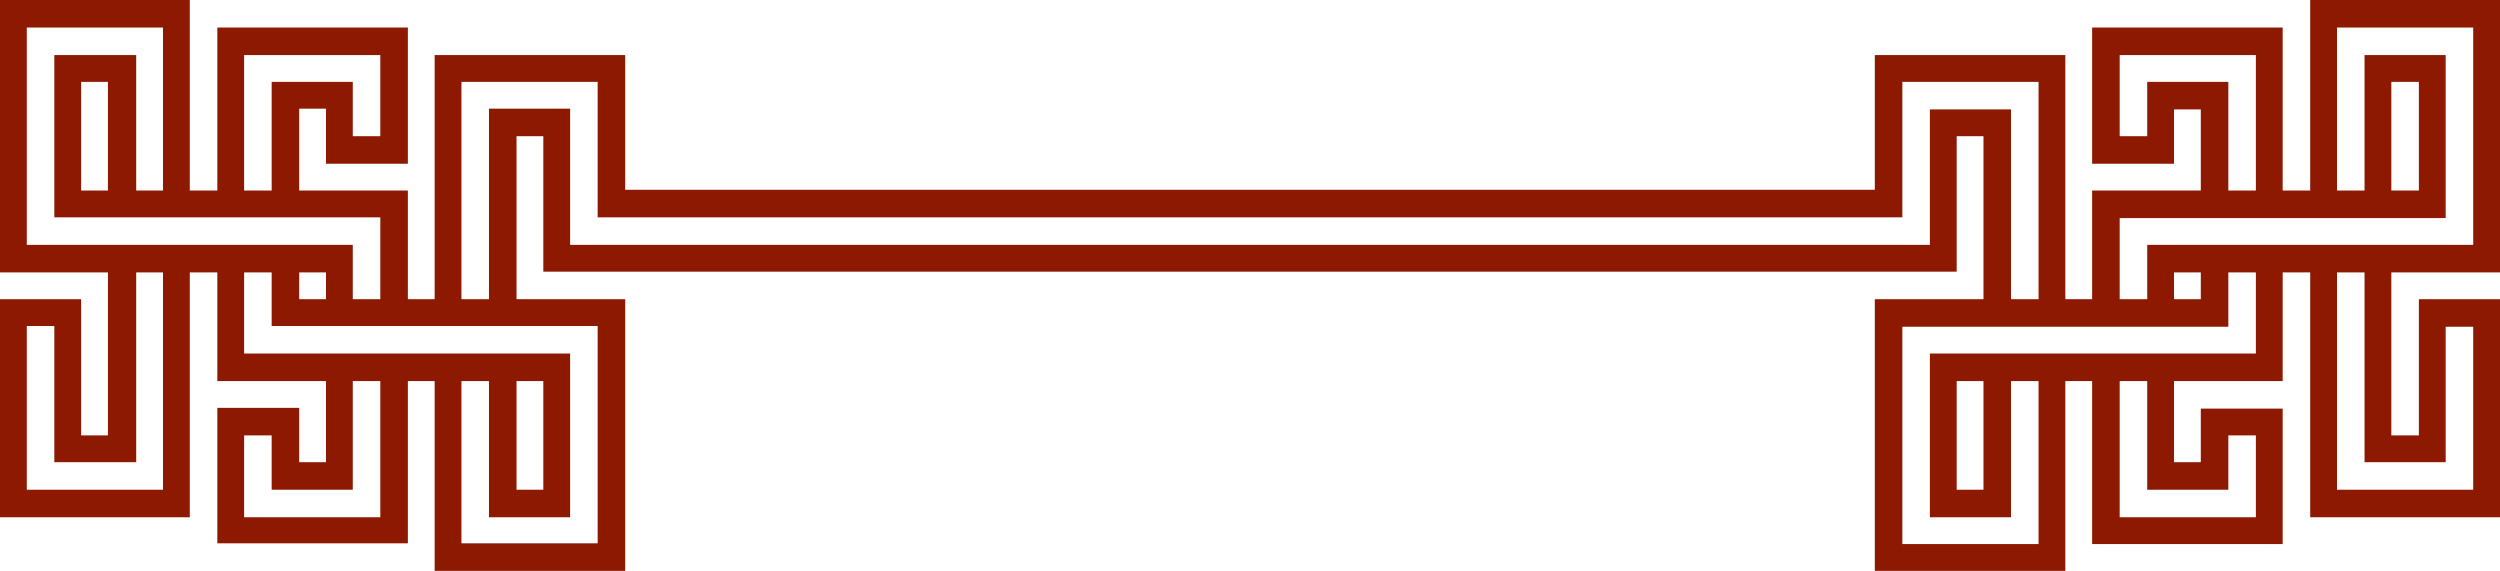
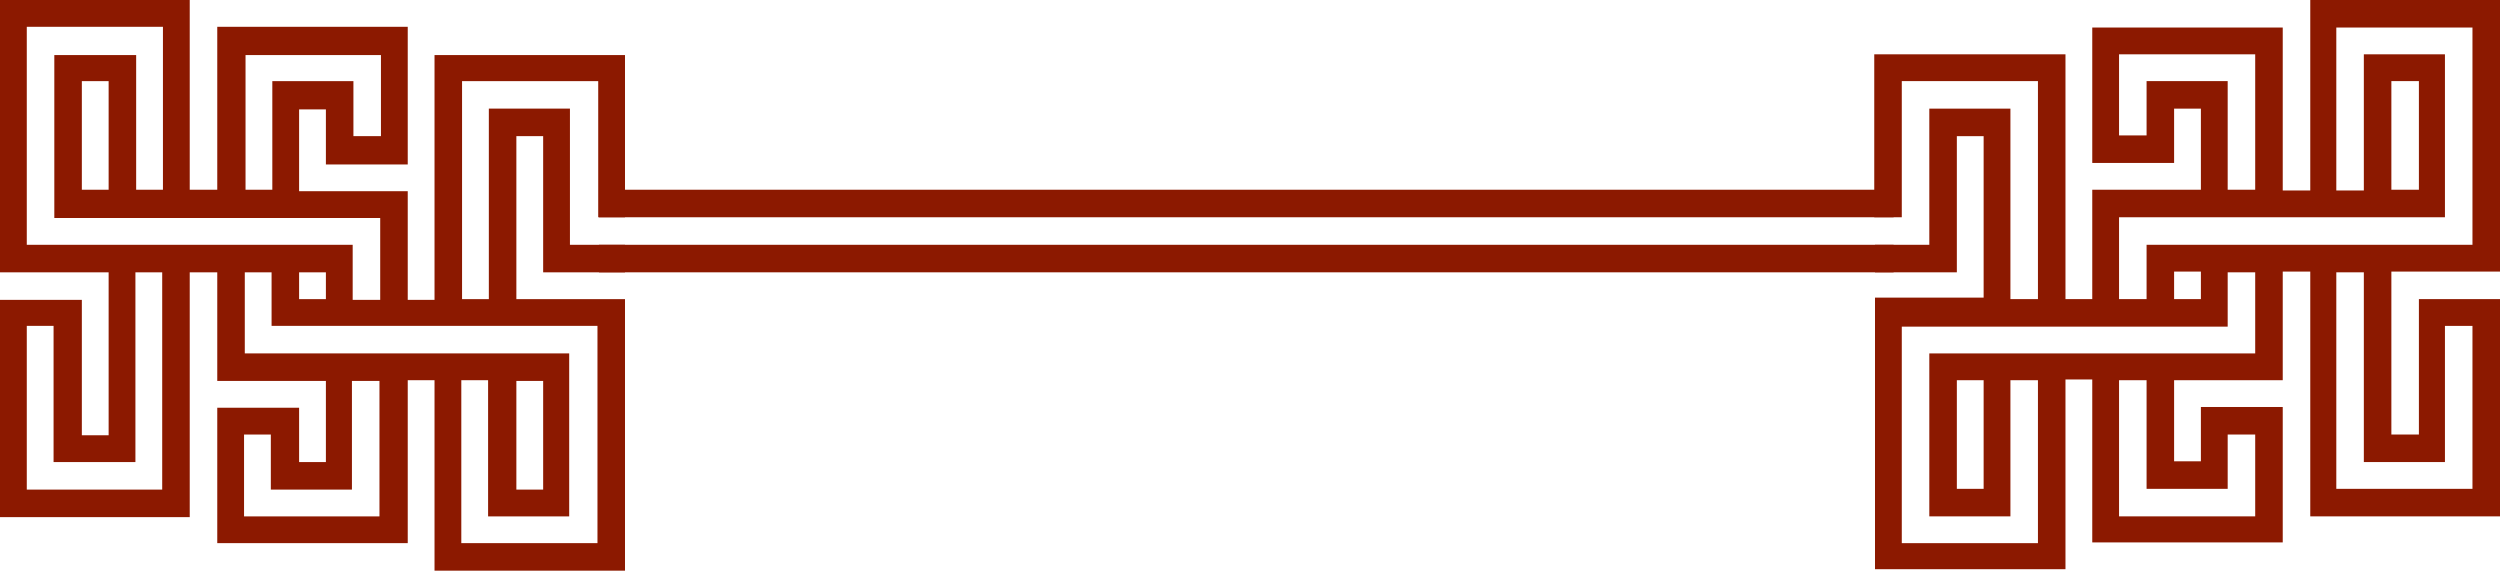
- <svg xmlns="http://www.w3.org/2000/svg" id="_图层_2" data-name="图层 2" viewBox="0 0 33.59 7.67">
+ <svg xmlns="http://www.w3.org/2000/svg" id="_图层_2" data-name="图层 2" viewBox="0 0 33.6 7.67">
  <defs>
    <style>
      .cls-1 {
        fill: #8c1900;
      }
    </style>
  </defs>
  <g id="_图层_1-2" data-name="图层 1">
-     <path class="cls-1" d="M33.59,3.66V0h-2.55v2.56h-.37V.37h-2.56v1.83h1.1v-.73h.36v1.09h-1.46v1.46h-.36V.74h-2.56v1.81H8.4V.74h-2.56v3.28h-.36v-1.46h-1.46v-1.1h.36v.74h1.1V.37h-2.56v2.19h-.37V0H0v3.66h1.45v2.19h-.36v-1.83H0v2.93h2.55v-3.29h.37v1.46h1.46v1.09h-.36v-.73h-1.1v1.82h2.56v-2.18h.36v2.55h2.56v-3.65h-1.46V1.83h.36v1.82h18.99v-1.82h.36v2.19h-1.46v3.65h2.56v-2.55h.36v2.19h2.56v-1.82h-1.1v.72h-.36v-1.09h1.46v-1.46h.37v3.29h2.55v-2.93h-1.09v1.83h-.37v-2.19h1.46ZM28.85,1.1v.73h-.37V.74h1.83v1.82h-.37v-1.46h-1.09ZM3.28.74h1.83v1.09h-.37v-.73h-1.09v1.46h-.37V.74ZM2.19,6.58H.36v-2.2h.37v1.83h1.1v-2.55h.36v2.92ZM.36,3.29V.37h1.83v2.19h-.36V.74H.73v2.18h4.38v1.1h-.37v-.73H.36ZM1.45,1.1v1.46h-.36v-1.46h.36ZM4.38,3.66v.36h-.36v-.36h.36ZM5.11,6.95h-1.83v-1.1h.37v.73h1.09v-1.46h.37v1.83ZM8.03,4.38v2.92h-1.83v-2.18h.37v1.83h1.09v-2.2H3.28v-1.09h.37v.72h4.38ZM6.94,6.58v-1.46h.36v1.46h-.36ZM25.93,1.47v1.82H7.66v-1.83h-1.09v2.56h-.37V1.1h1.83v1.82h17.53v-1.82h1.83v2.92h-.37V1.47h-1.09ZM29.94,6.58v-.73h.37v1.1h-1.83v-1.83h.37v1.46h1.09ZM30.31,4.75h-4.38v2.2h1.09v-1.83h.37v2.19h-1.83v-2.92h4.38v-.73h.37v1.09ZM26.65,5.12v1.46h-.36v-1.46h.36ZM29.21,4.02v-.36h.36v.36h-.36ZM32.86,6.21v-1.82h.37v2.19h-1.83v-2.92h.37v2.55h1.09ZM28.85,3.29v.73h-.37v-1.09h4.38V.74h-1.09v1.82h-.37V.37h1.83v2.92h-4.38ZM32.13,2.56v-1.46h.37v1.46h-.37Z" />
+     <path class="cls-1" d="M5.84.74v3.29h-.36v-1.46h-1.46v-1.1h.36v.74h1.1V.36h-2.56v2.19h-.37V0H0v3.66h1.46v2.19h-.36v-1.82H0v2.92h2.55v-3.29h.37v1.46h1.46v1.09h-.36v-.73h-1.1v1.82h2.56v-2.19h.36v2.56h2.56v-3.65h-1.46V1.83h.36v1.83h1.1v-.37h-.74v-1.83h-1.09v2.56h-.36V1.09h1.83v1.83h.36V.74h-2.56ZM3.29.74h1.83v1.09h-.37v-.74h-1.09v1.46h-.36V.74ZM2.19,6.58H.36v-2.2h.36v1.83h1.1v-2.55h.36v2.92ZM.36,3.29V.36h1.83v2.19h-.36V.74H.73v2.19h4.38v1.1h-.37v-.74H.36ZM1.46,1.09v1.46h-.36v-1.46h.36ZM4.38,3.66v.36h-.36v-.36h.36ZM5.11,6.94h-1.83v-1.1h.36v.74h1.09v-1.46h.37v1.83ZM8.03,4.38v2.92h-1.83v-2.19h.36v1.83h1.09v-2.19H3.29v-1.09h.36v.72h4.38ZM6.94,6.58v-1.46h.36v1.46h-.36Z" />
+     <path class="cls-1" d="M8.05,2.55v.37h17.4v-.37h-17.4Z M8.05,3.3v.36h17.4v-.37h-17.4Z" />
+     <path class="cls-1" d="M27.76.73v3.29h.36v-1.47h1.46v-1.09h-.36v.73h-1.1V.37h2.56v2.19h.37V0h2.55v3.65h-1.46v2.19h.37v-1.82h1.09v2.92h-2.55v-3.29h-.37v1.46h-1.46v1.09h.36v-.73h1.1v1.82h-2.56v-2.19h-.36v2.55h-2.56v-3.65h1.46V1.83h-.36v1.83h-1.1v-.37h.73v-1.83h1.09v2.56h.37V1.09h-1.83v1.83h-.37V.73h2.56ZM30.31.73h-1.83v1.09h.37v-.73h1.09v1.46h.37V.73ZM31.4,6.57h1.83v-2.19h-.37v1.83h-1.09v-2.55h-.37v2.92ZM33.23,3.29V.37h-1.83v2.19h.37V.73h1.09v2.19h-4.38v1.1h.37v-.73h4.38ZM32.14,1.09v1.46h.37v-1.46h-.37ZM29.22,3.65v.37h.36v-.37h-.36ZM28.48,6.94h1.83v-1.1h-.37v.73h-1.09v-1.46h-.37v1.83ZM25.56,4.38v2.92h1.83v-2.19h-.37v1.83h-1.09v-2.19h4.38v-1.09h-.37v.73h-4.38ZM26.66,6.57v-1.46h-.36v1.46h.36Z" />
  </g>
</svg>
